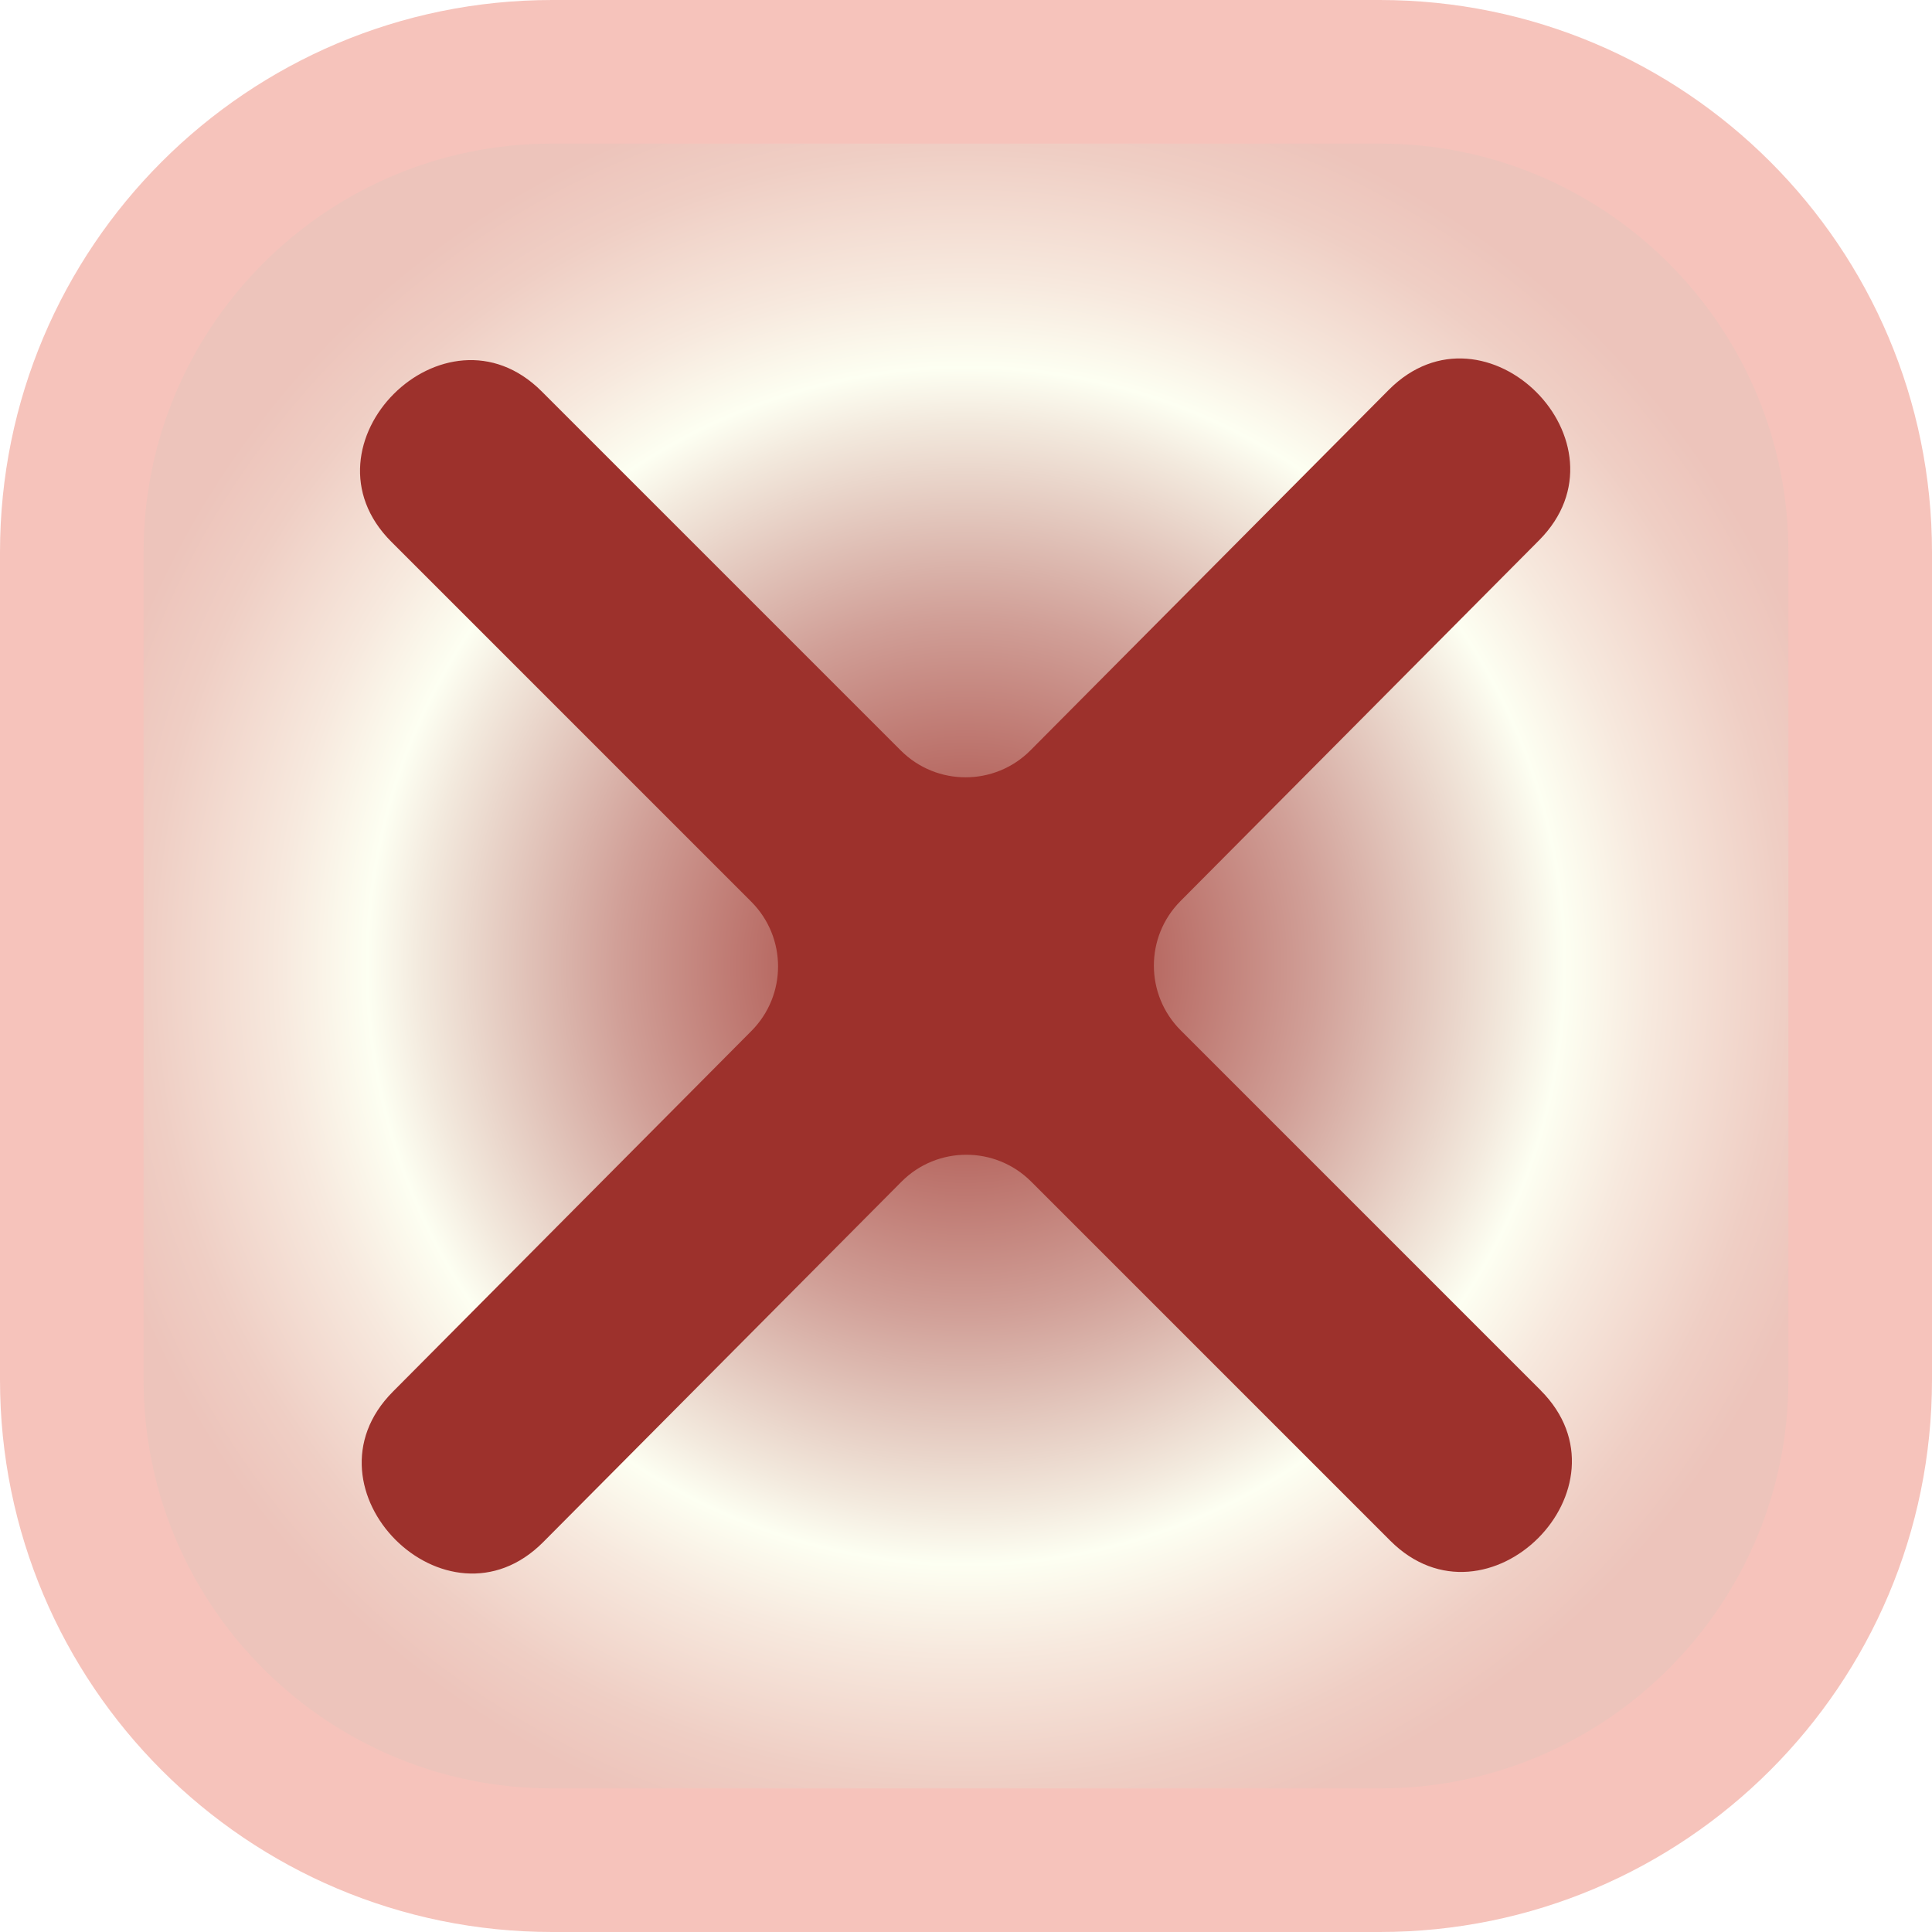
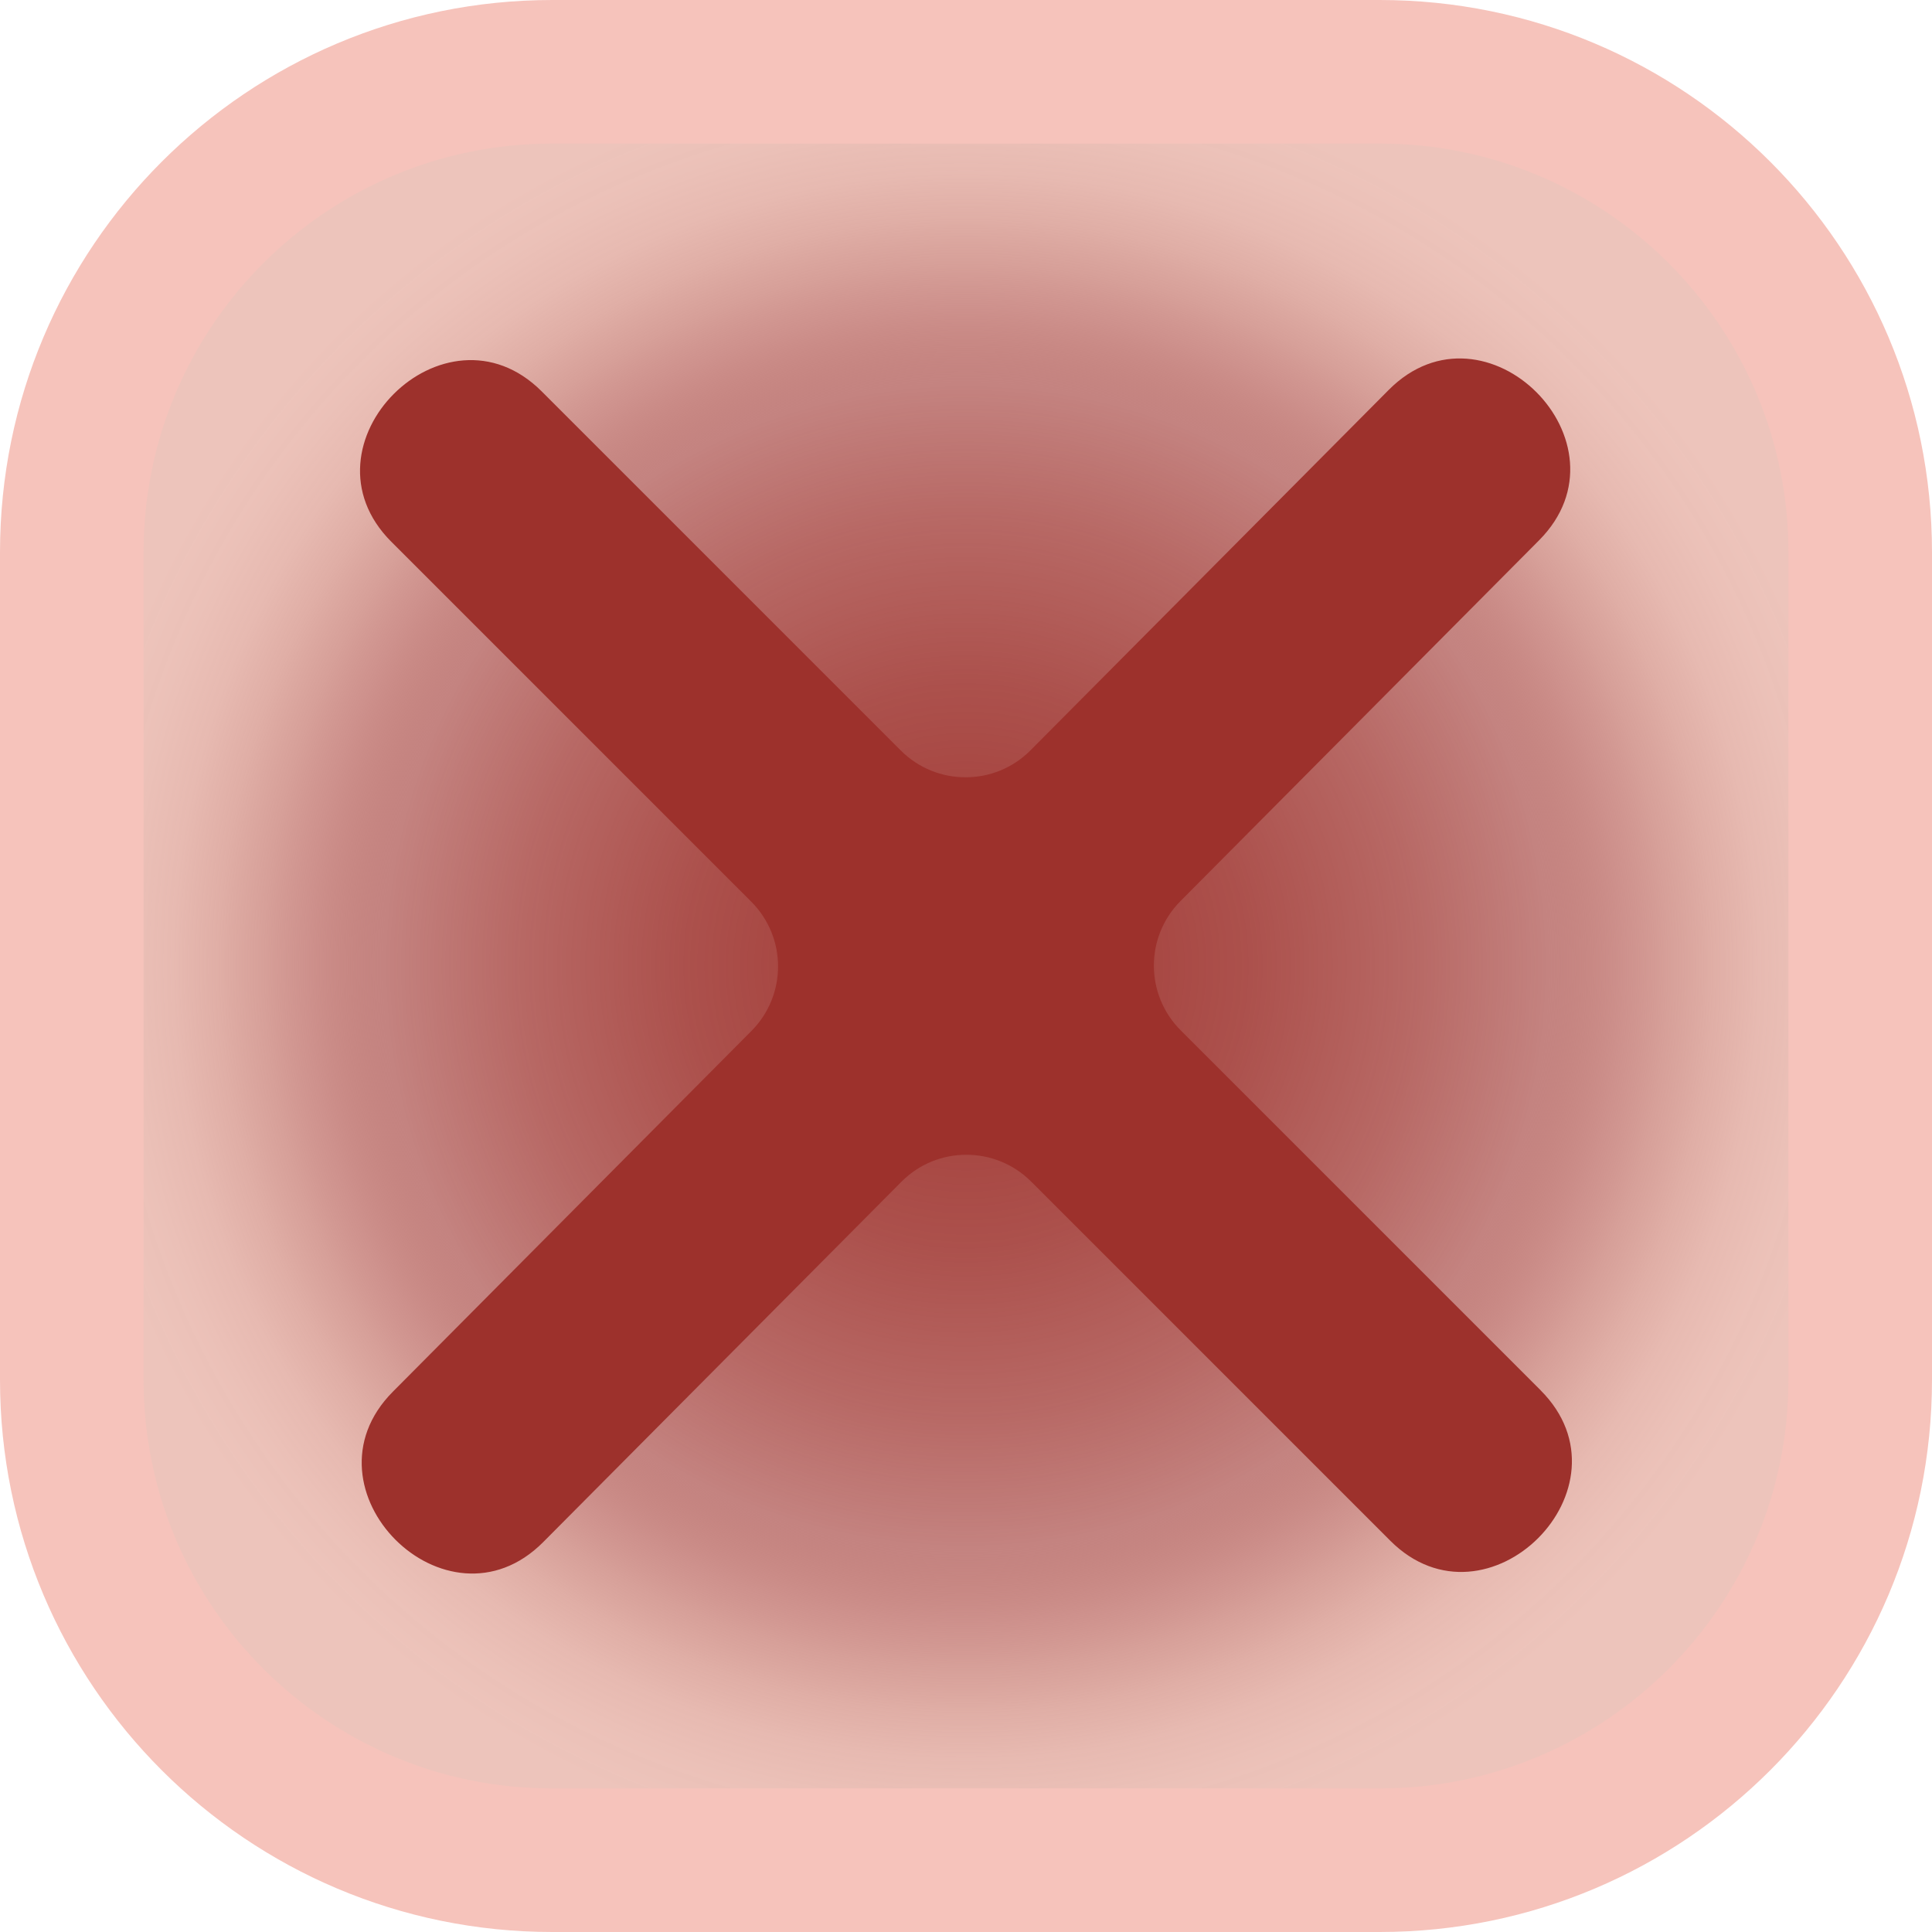
<svg xmlns="http://www.w3.org/2000/svg" id="close_hover" data-name="close hover" width="30.951" height="30.951" viewBox="0 0 30.951 30.951">
  <defs>
-     <radialGradient id="_未命名的渐变_513" data-name="未命名的渐变 513" cx="15.475" cy="15.475" fx="15.475" fy="15.475" r="14.325" gradientUnits="userSpaceOnUse">
+     <radialGradient id="_未命名的渐变_594" data-name="未命名的渐变 594" cx="15.475" cy="15.475" fx="15.475" fy="15.475" r="14.325" gradientUnits="userSpaceOnUse">
      <stop offset="0" stop-color="#9d312c" />
      <stop offset="0" stop-color="#a43e39" />
-       <stop offset=".074" stop-color="#a94a44" />
-       <stop offset=".21" stop-color="#b86b64" />
-       <stop offset=".392" stop-color="#d1a098" />
-       <stop offset=".611" stop-color="#f3eade" />
-       <stop offset=".633" stop-color="#f7f2e6" />
-       <stop offset=".669" stop-color="#fdfff2" />
-       <stop offset=".766" stop-color="#f7e9de" />
-       <stop offset=".914" stop-color="#efcec4" />
+       <stop offset=".142" stop-color="#a33d38" stop-opacity=".97" />
+       <stop offset=".315" stop-color="#a13a35" stop-opacity=".885" />
+       <stop offset=".503" stop-color="#9f3530" stop-opacity=".744" />
+       <stop offset=".654" stop-color="#9d312c" stop-opacity=".6" />
+       <stop offset=".689" stop-color="#ad4f49" stop-opacity=".683" />
+       <stop offset=".736" stop-color="#c0726c" stop-opacity=".779" />
+       <stop offset=".785" stop-color="#d09088" stop-opacity=".859" />
+       <stop offset=".835" stop-color="#dda79e" stop-opacity=".921" />
+       <stop offset=".886" stop-color="#e6b7ae" stop-opacity=".965" />
+       <stop offset=".94" stop-color="#ebc0b7" stop-opacity=".992" />
      <stop offset="1" stop-color="#edc4bb" />
    </radialGradient>
  </defs>
-   <rect x="1.15" y="1.15" width="28.651" height="28.651" rx="7.697" ry="7.697" style="fill: url(#_未命名的渐变_513); stroke: #f6c3bb; stroke-miterlimit: 10; stroke-width: 2.3px;" />
+   <rect x="1.15" y="1.15" width="28.651" height="28.651" rx="7.697" ry="7.697" style="fill: url(#_未命名的渐变_594); stroke: #f6c3bb; stroke-miterlimit: 10; stroke-width: 2.3px;" />
  <path d="M24.681,22.272l-5.766-5.766c-.572-.572-.573-1.498-.003-2.071,1.915-1.927,3.83-3.853,5.745-5.78,1.547-1.557-.86-3.966-2.409-2.409-1.913,1.925-3.826,3.849-5.739,5.774-.572.576-1.504.577-2.078.003l-5.753-5.753c-1.552-1.552-3.962.856-2.409,2.409l5.766,5.766c.572.572.573,1.498.003,2.071-1.915,1.927-3.83,3.853-5.745,5.78-1.547,1.557.86,3.966,2.409,2.409,1.913-1.925,3.826-3.849,5.739-5.773.572-.576,1.504-.577,2.078-.003,1.917,1.917,3.835,3.835,5.753,5.753,1.552,1.552,3.962-.856,2.409-2.409Z" style="fill: #9d312c;" />
</svg>
